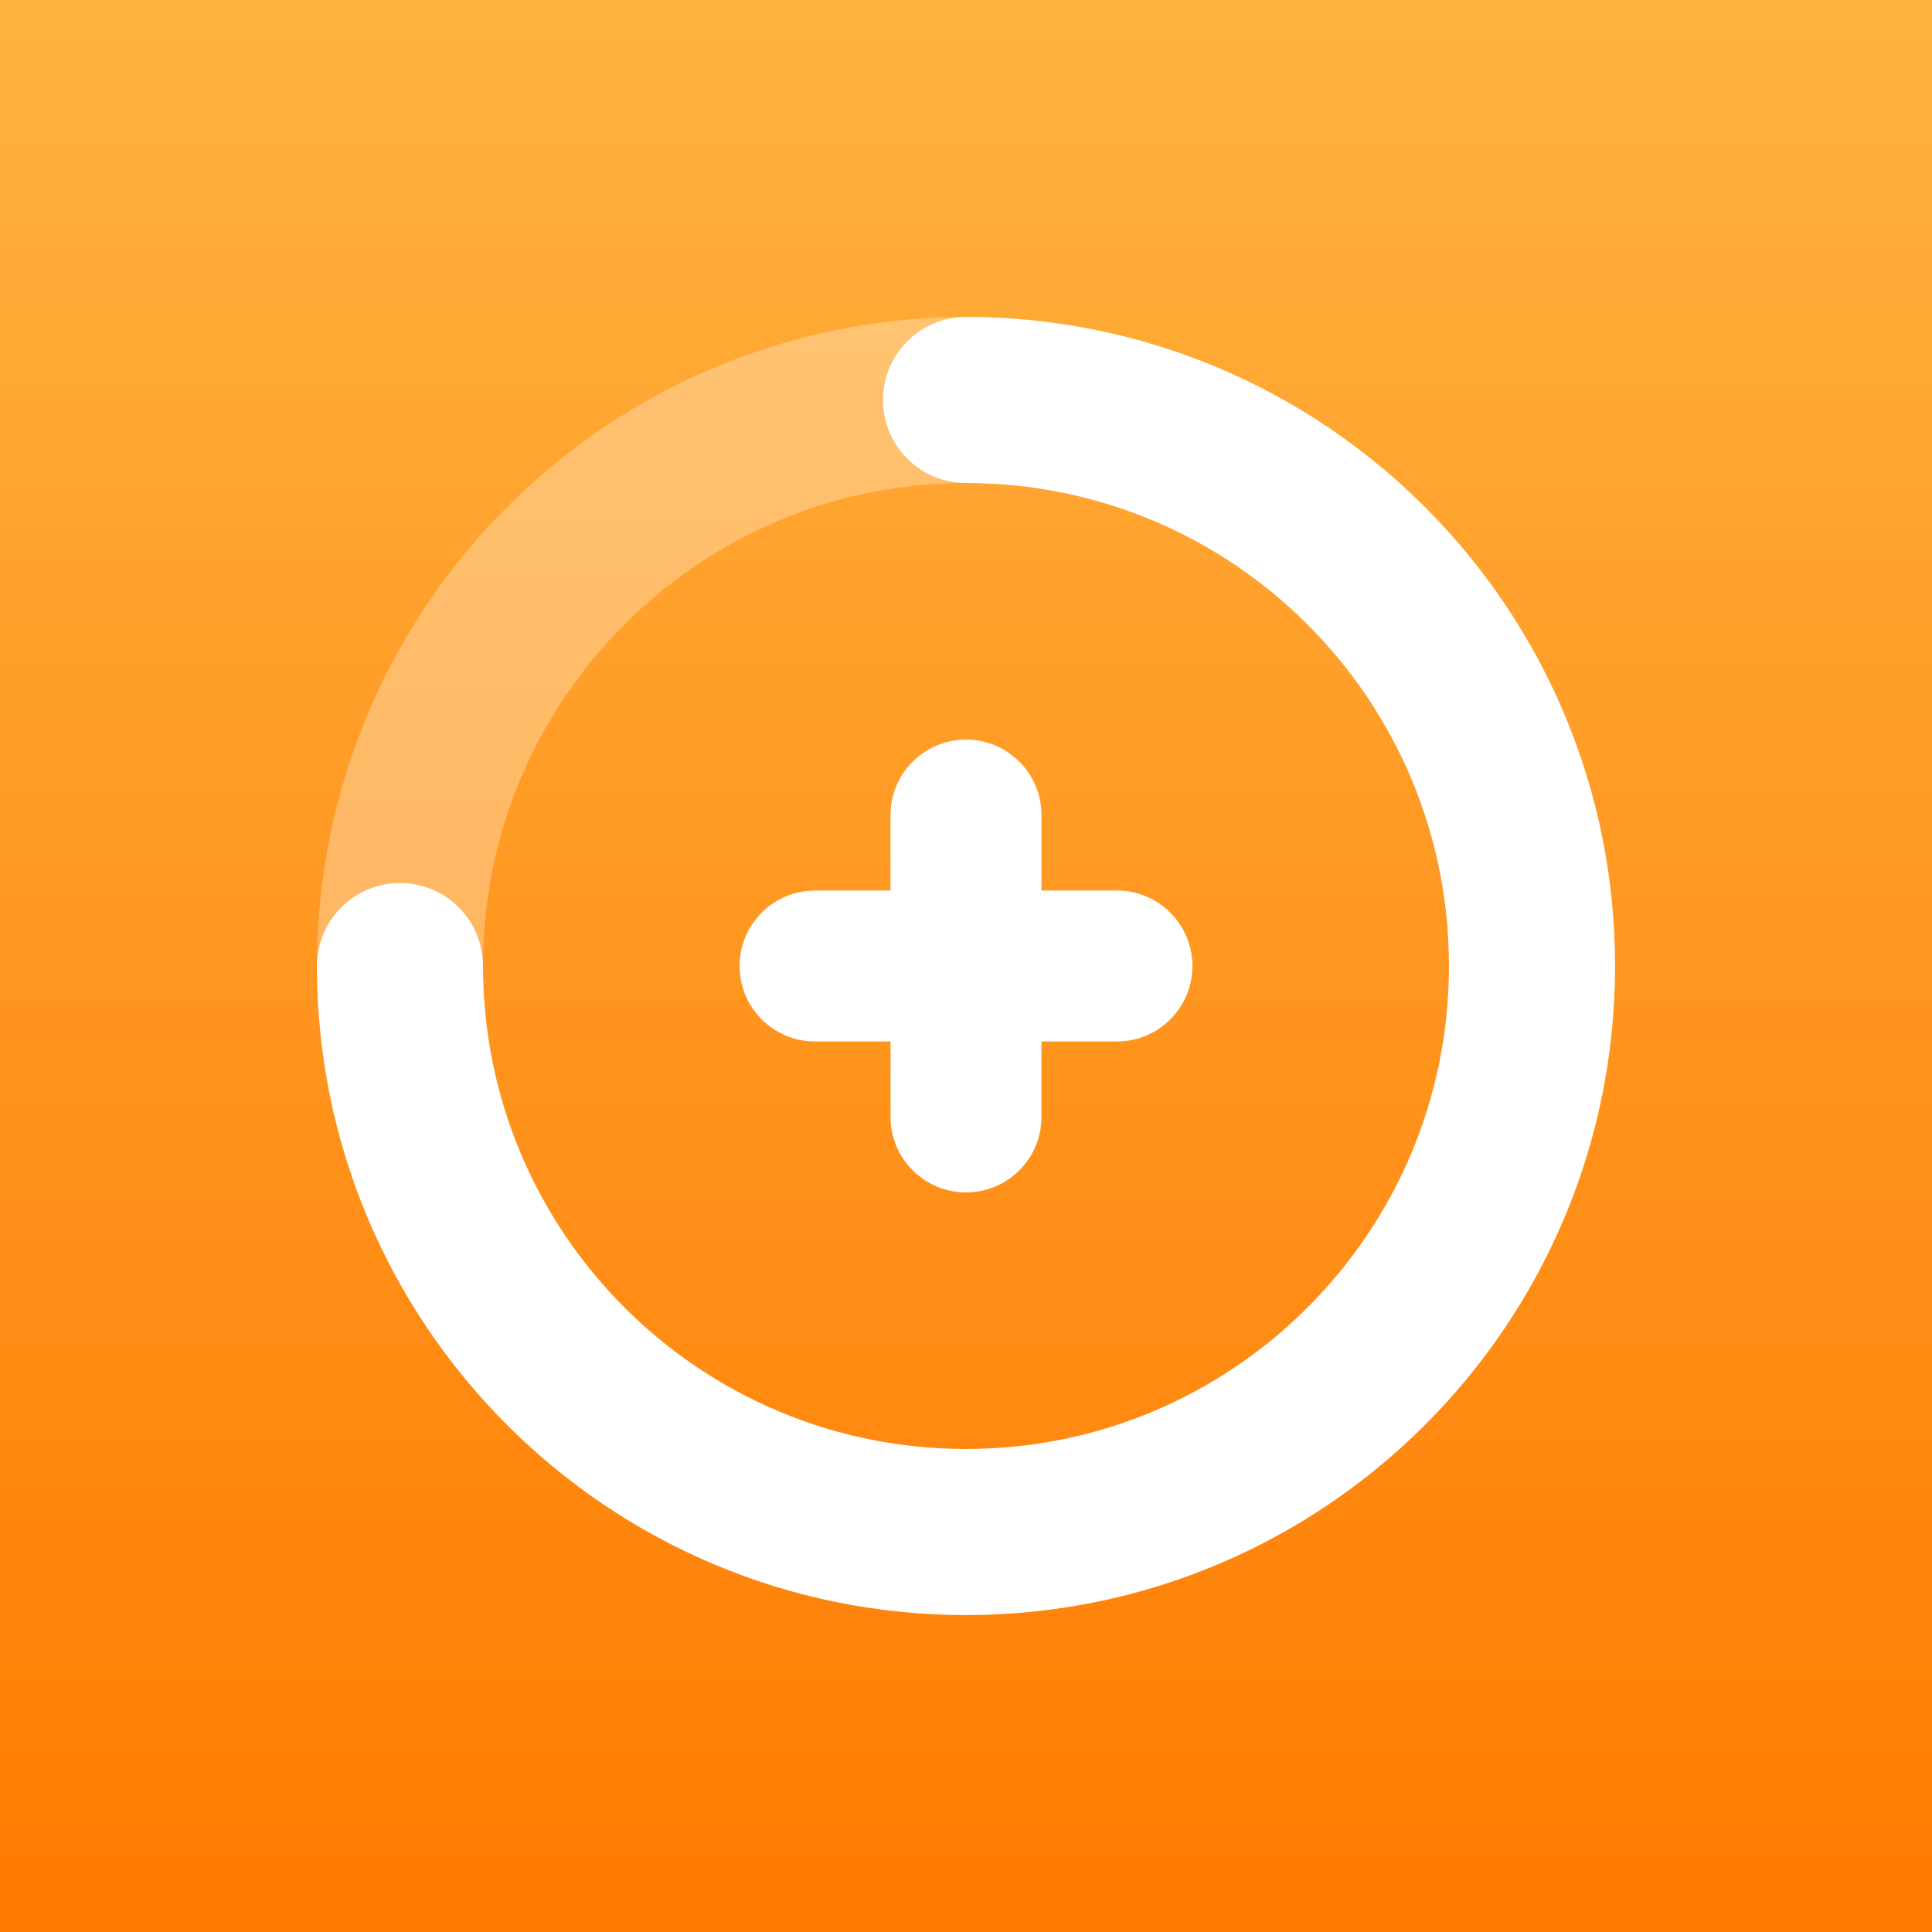
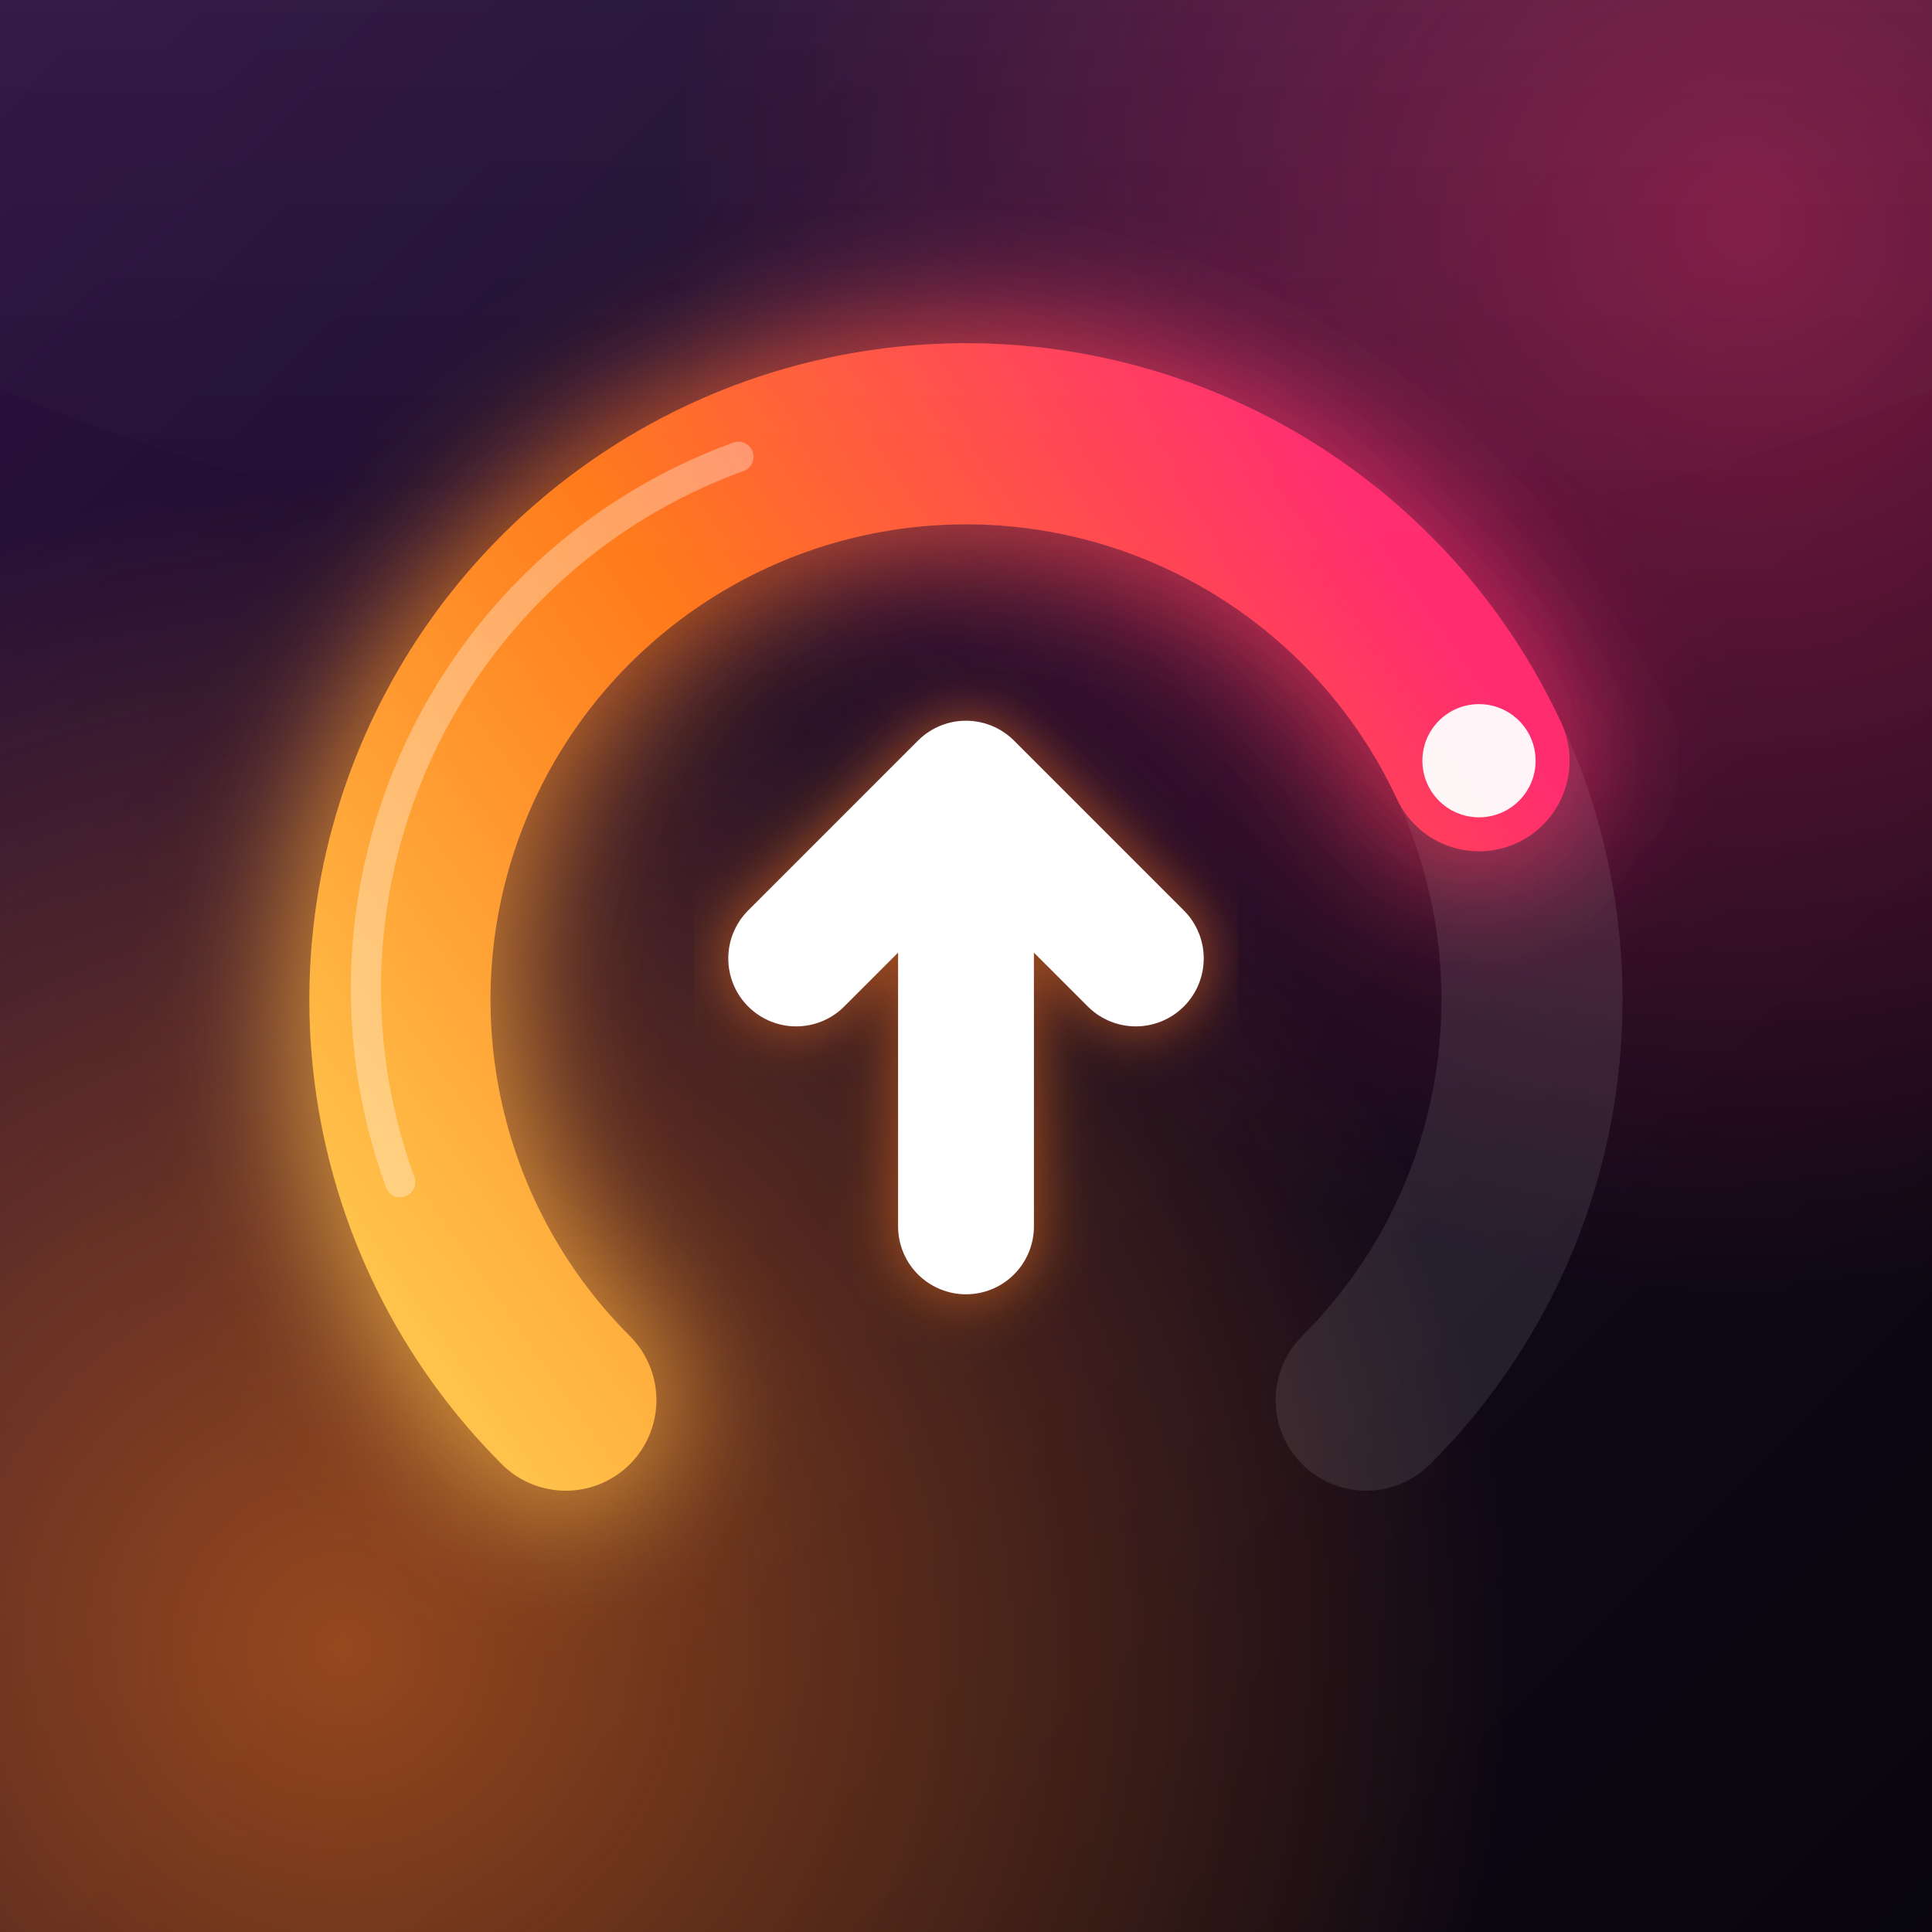
<svg xmlns="http://www.w3.org/2000/svg" viewBox="0 0 1024 1024" width="1024" height="1024">
  <defs>
-     <linearGradient id="g" x1="0" y1="0" x2="0" y2="1">
-       <stop offset="0" stop-color="#FFB340" />
-       <stop offset="1" stop-color="#FF7A00" />
+     <linearGradient id="bg" x1="0" y1="0" x2="1" y2="1">
+       <stop offset="0" stop-color="#2B1240" />
+       <stop offset=".55" stop-color="#140A1F" />
+       <stop offset="1" stop-color="#08060C" />
    </linearGradient>
+     <radialGradient id="glowA" cx="0.18" cy="0.85" r="0.6">
+       <stop offset="0" stop-color="#FF7A1A" stop-opacity=".55" />
+       <stop offset="1" stop-color="#FF7A1A" stop-opacity="0" />
+     </radialGradient>
+     <radialGradient id="glowB" cx="0.9" cy="0.12" r="0.55">
+       <stop offset="0" stop-color="#FF2D6F" stop-opacity=".45" />
+       <stop offset="1" stop-color="#FF2D6F" stop-opacity="0" />
+     </radialGradient>
+     <linearGradient id="arc" gradientUnits="userSpaceOnUse" x1="260" y1="760" x2="800" y2="380">
+       <stop offset="0" stop-color="#FFC24B" />
+       <stop offset=".5" stop-color="#FF7A1A" />
+       <stop offset="1" stop-color="#FF2D6F" />
+     </linearGradient>
+     <linearGradient id="gloss" x1="0" y1="0" x2="0" y2="1">
+       <stop offset="0" stop-color="#FFFFFF" stop-opacity=".14" />
+       <stop offset="1" stop-color="#FFFFFF" stop-opacity="0" />
+     </linearGradient>
+     <filter id="blur" x="-30%" y="-30%" width="160%" height="160%">
+       <feGaussianBlur stdDeviation="34" />
+     </filter>
+     <filter id="soft" x="-30%" y="-30%" width="160%" height="160%">
+       <feGaussianBlur stdDeviation="14" />
+     </filter>
  </defs>
-   <rect width="1024" height="1024" fill="url(#g)" />
-   <circle cx="512" cy="512" r="300" fill="none" stroke="#FFFFFF" stroke-opacity="0.3" stroke-width="88" />
-   <path d="M512 212 A300 300 0 1 1 212 512" fill="none" stroke="#FFFFFF" stroke-width="88" stroke-linecap="round" />
-   <rect x="472" y="392" width="80" height="240" rx="40" fill="#FFFFFF" />
-   <rect x="392" y="472" width="240" height="80" rx="40" fill="#FFFFFF" />
+   <rect width="1024" height="1024" fill="url(#bg)" />
+   <rect width="1024" height="1024" fill="url(#glowA)" />
+   <rect width="1024" height="1024" fill="url(#glowB)" />
+   <path d="M299.9 742.1 A300 300 0 1 1 724.1 742.1" fill="none" stroke="#FFFFFF" stroke-opacity=".09" stroke-width="96" stroke-linecap="round" />
+   <path d="M299.9 742.1 A300 300 0 1 1 783.9 403.2" fill="none" stroke="url(#arc)" stroke-width="120" stroke-linecap="round" opacity=".75" filter="url(#blur)" />
+   <path d="M299.9 742.1 A300 300 0 1 1 783.9 403.2" fill="none" stroke="url(#arc)" stroke-width="96" stroke-linecap="round" />
+   <path d="M230.1 632.6 A300 300 0 0 1 409.4 248.1" fill="none" stroke="#FFFFFF" stroke-opacity=".32" stroke-width="16" stroke-linecap="round" transform="translate(-18 -6)" />
+   <circle cx="783.9" cy="403.2" r="30" fill="#FFFFFF" opacity=".95" />
+   <g filter="url(#soft)" opacity=".5">
+     <path d="M512 650 V420 M422 508 L512 418 L602 508" fill="none" stroke="#FF7A1A" stroke-width="78" stroke-linecap="round" stroke-linejoin="round" />
+   </g>
+   <path d="M512 650 V420 M422 508 L512 418 L602 508" fill="none" stroke="#FFFFFF" stroke-width="72" stroke-linecap="round" stroke-linejoin="round" />
+   <ellipse cx="512" cy="-60" rx="760" ry="360" fill="url(#gloss)" opacity=".7" />
</svg>
